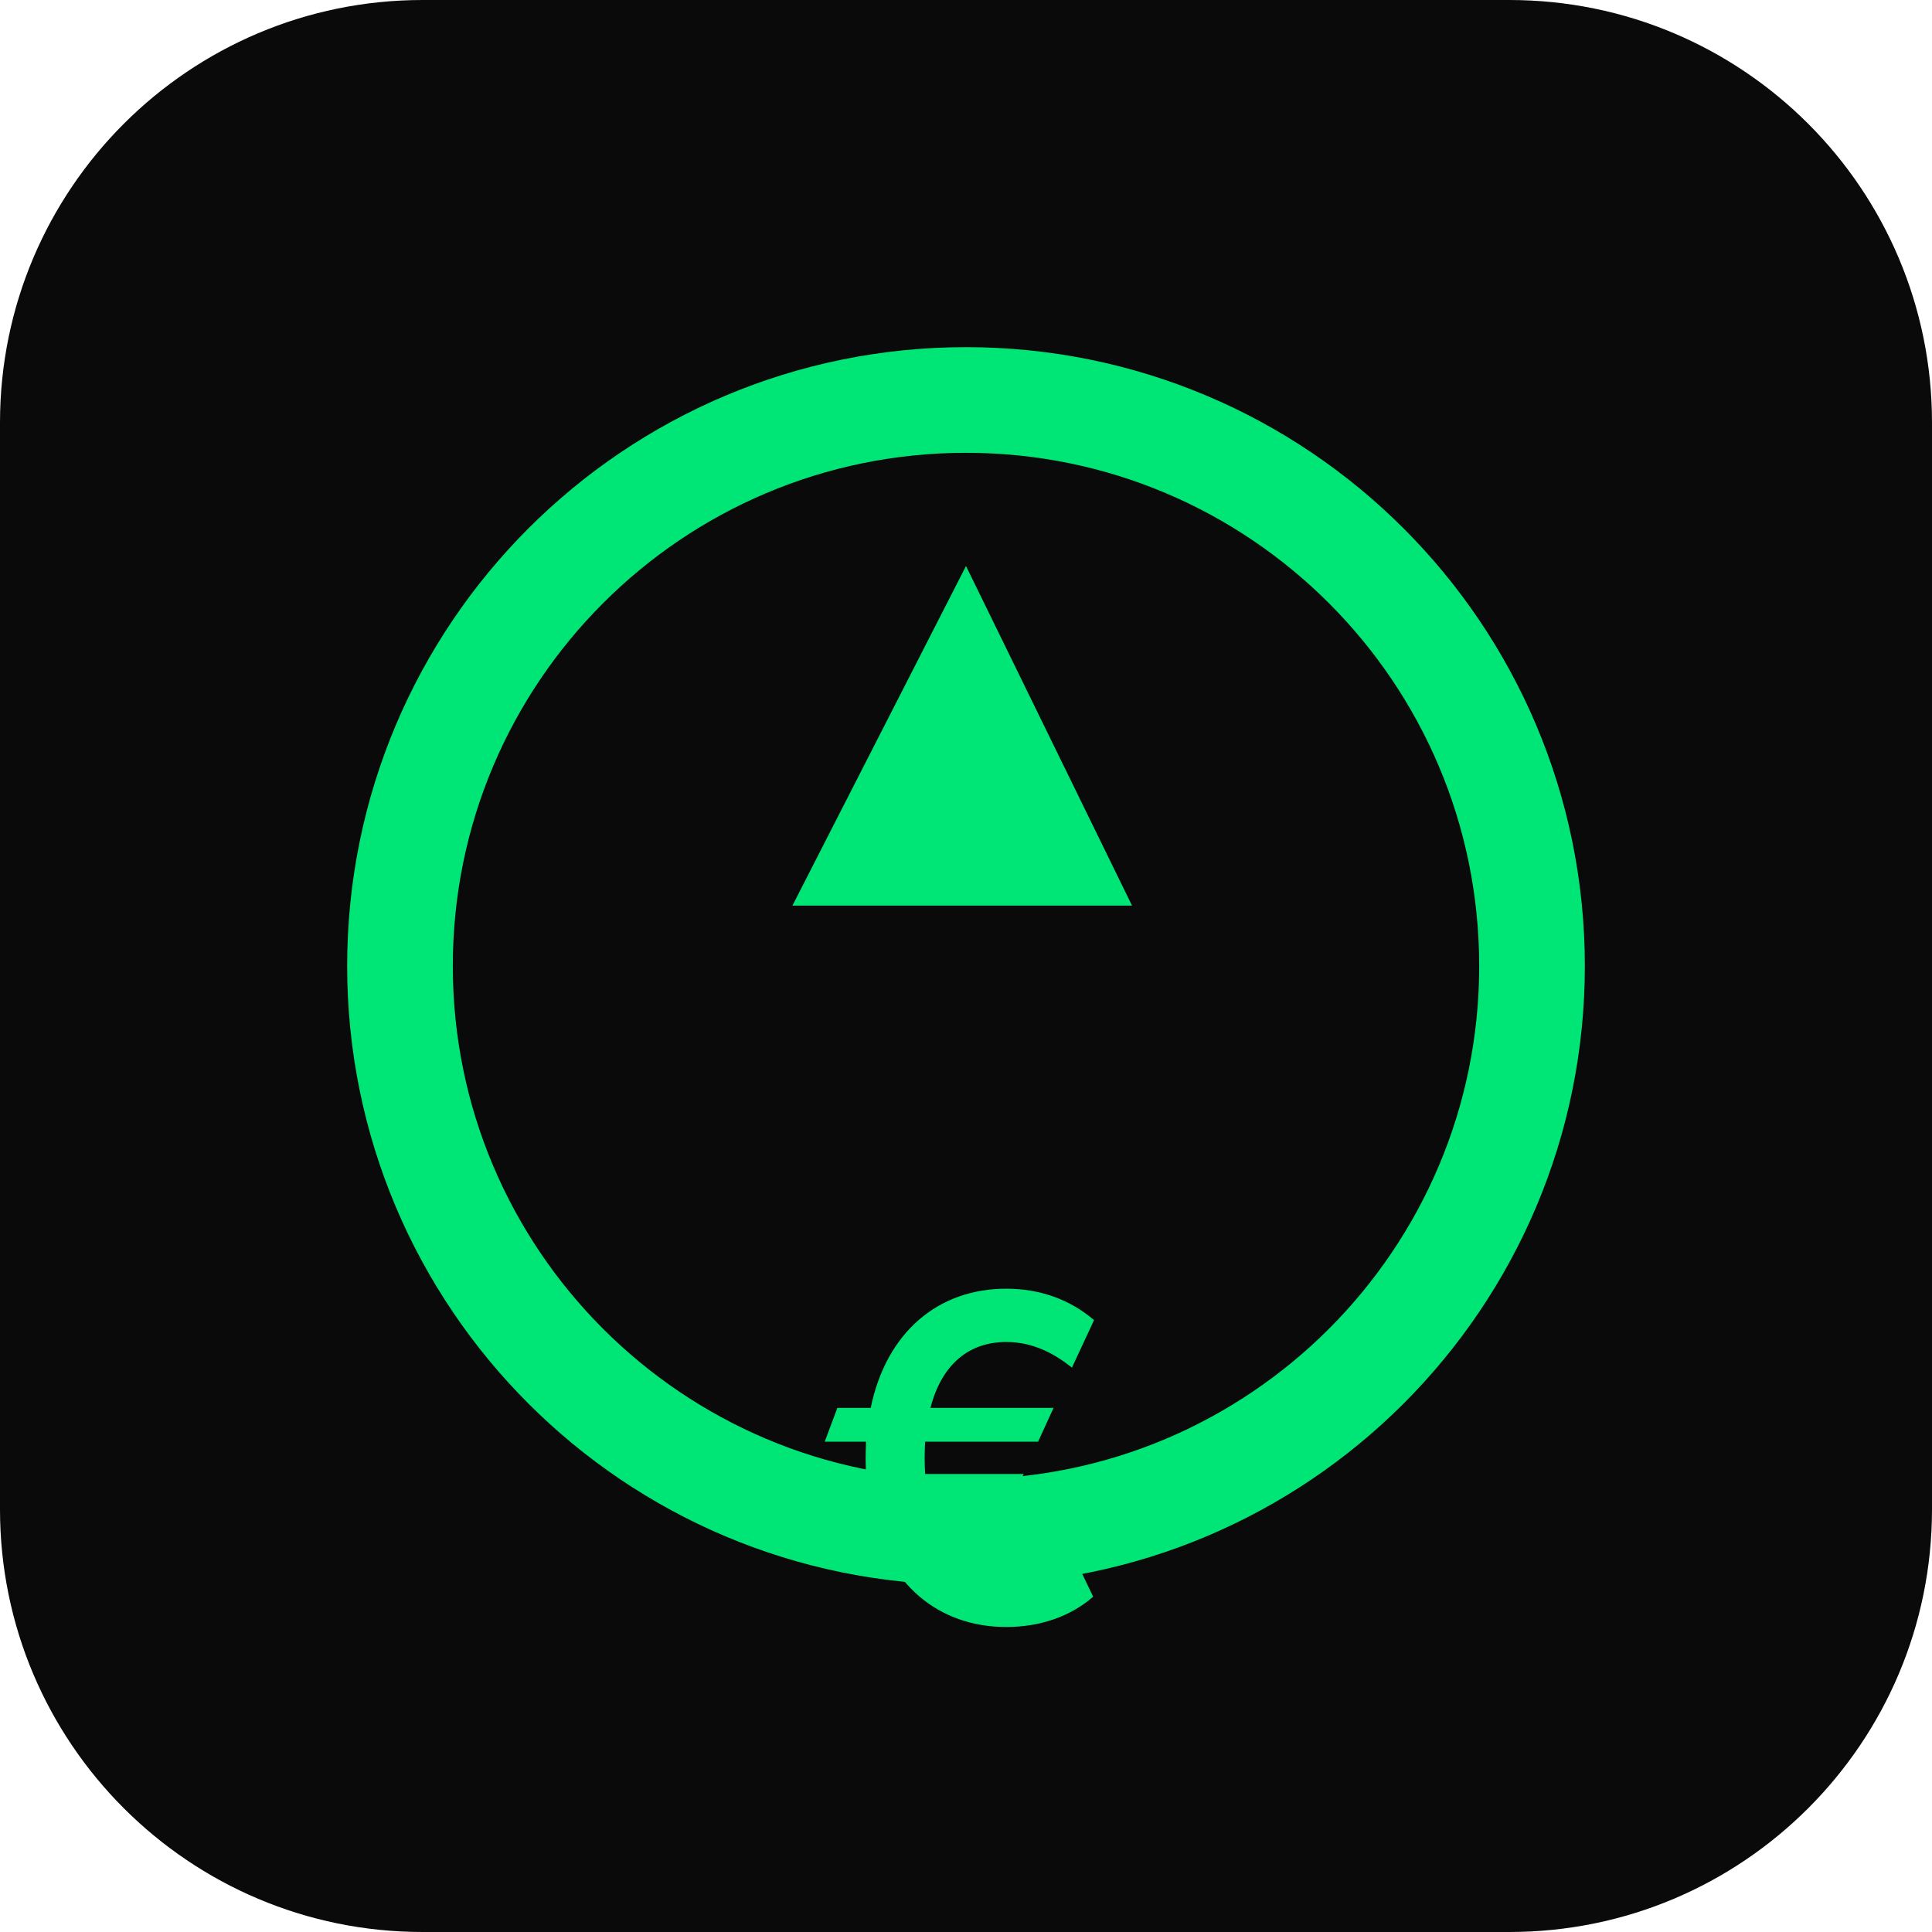
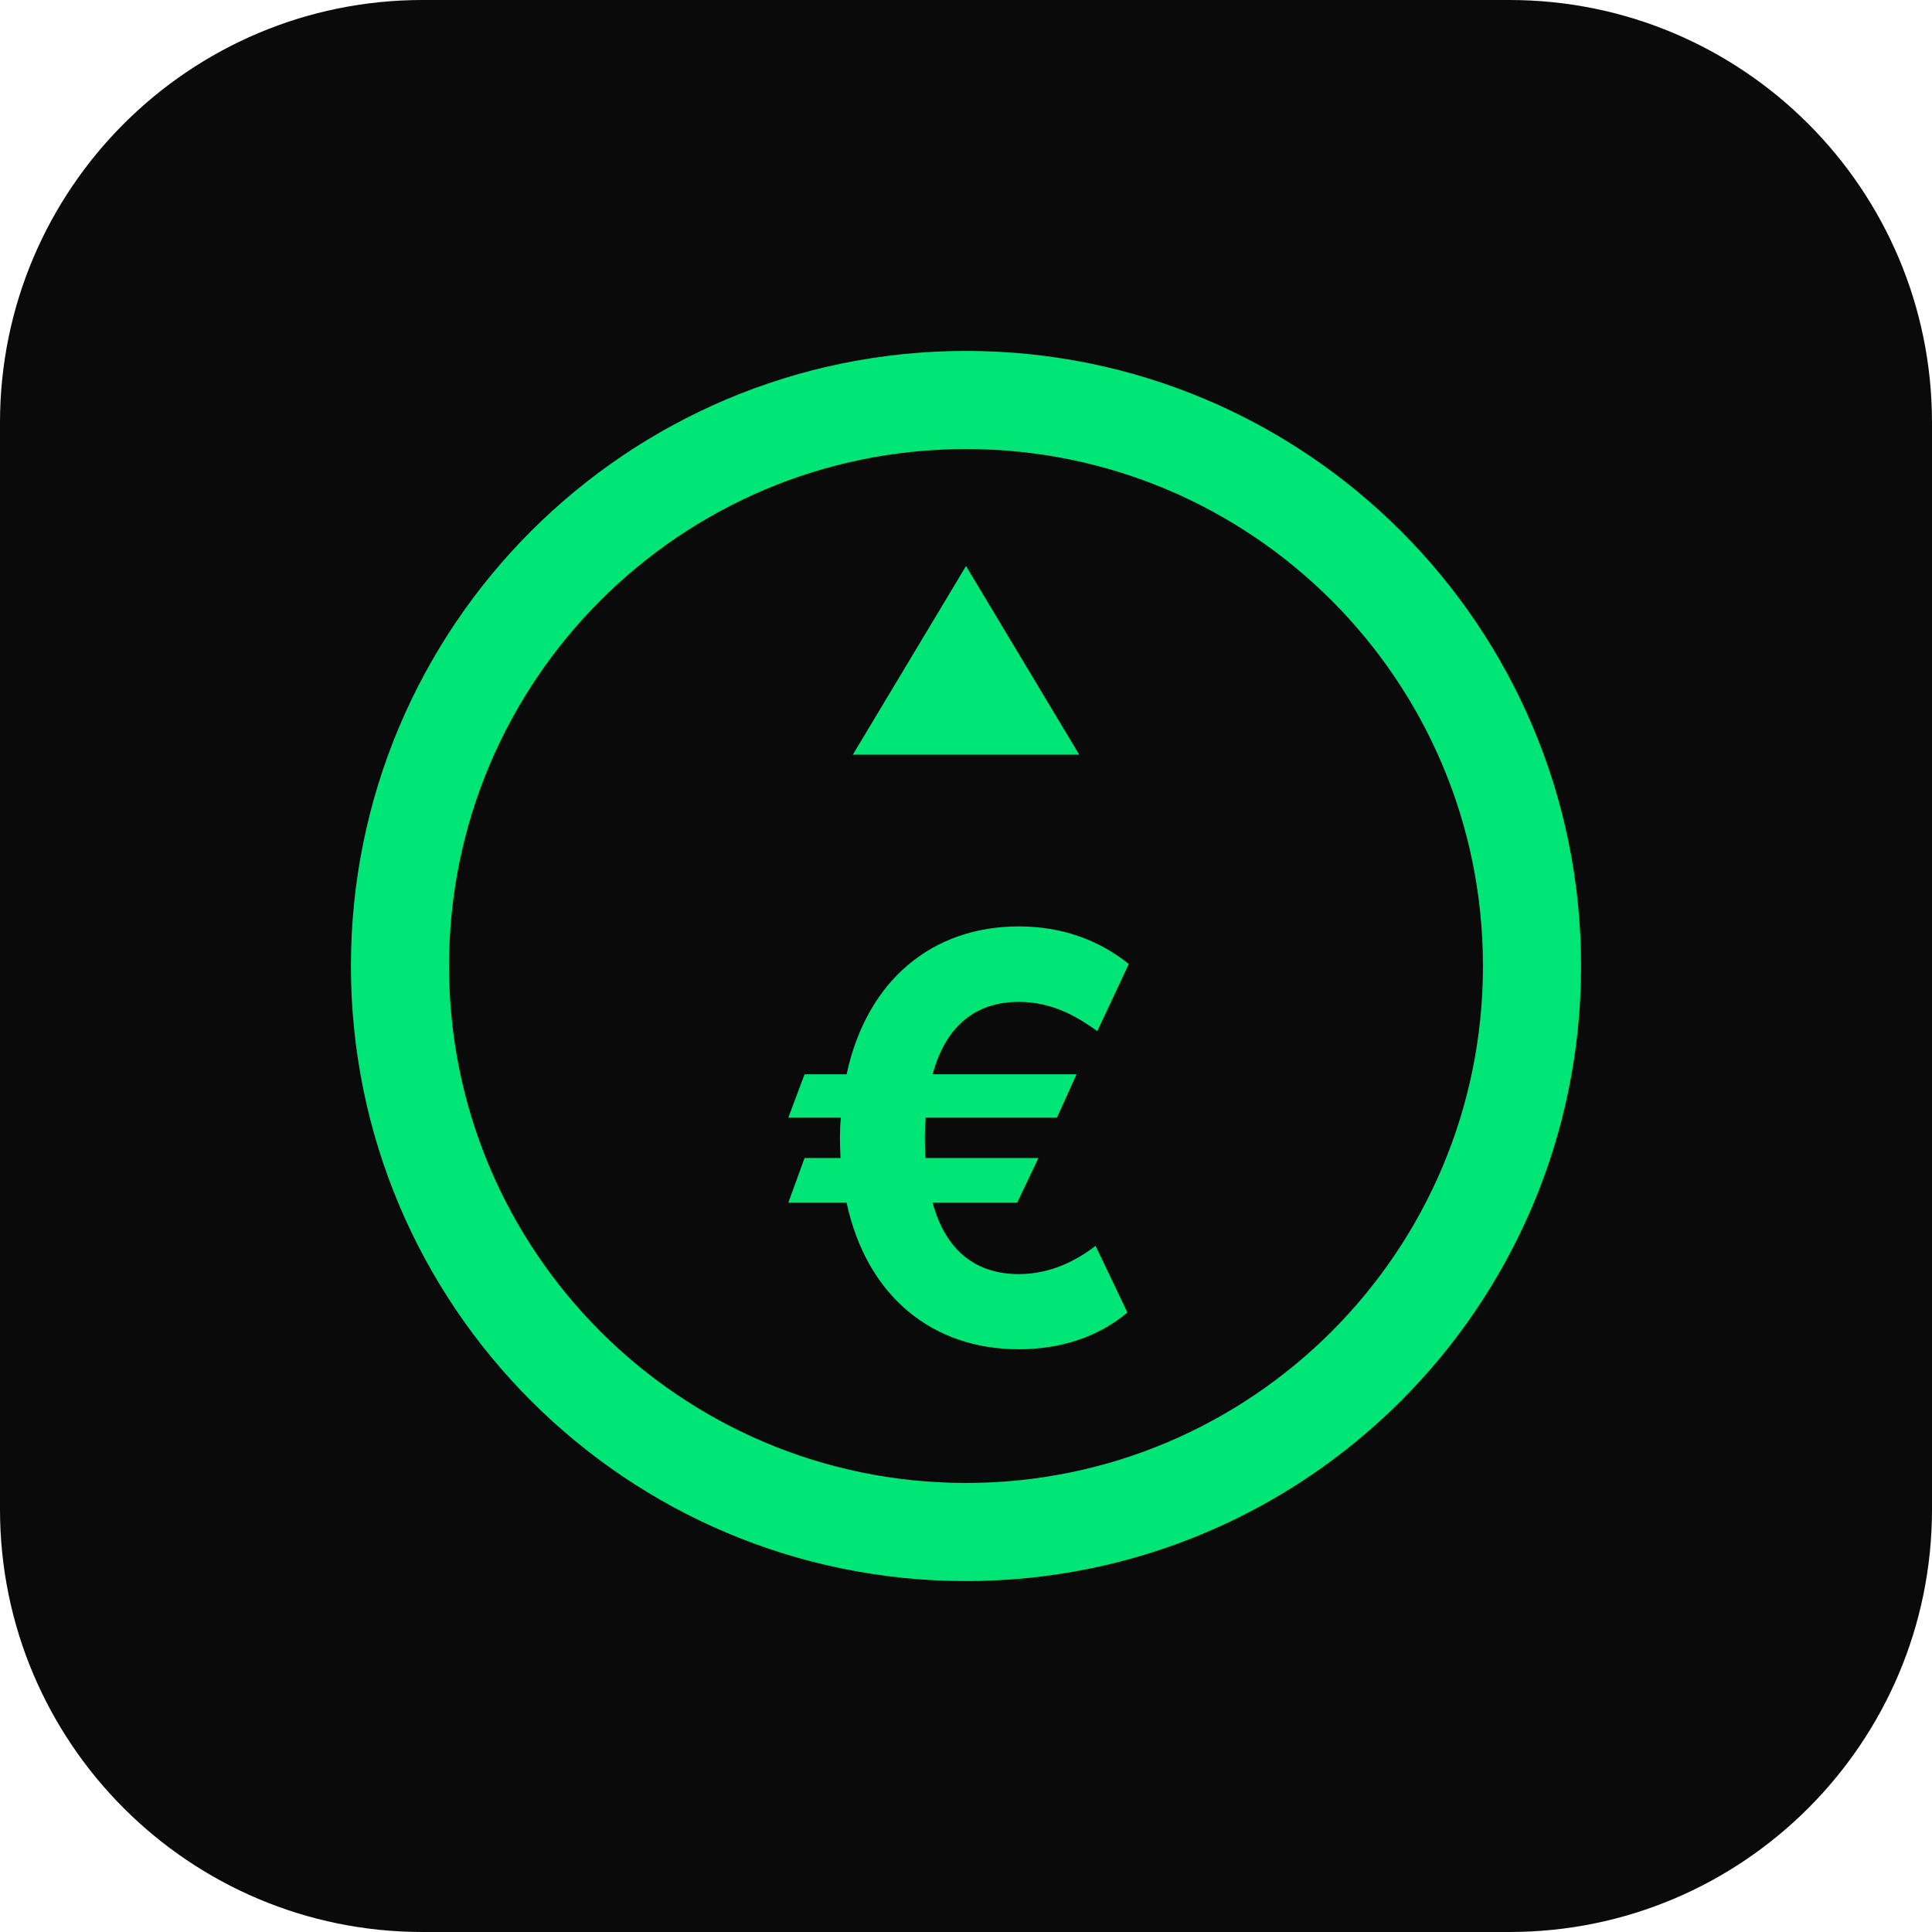
<svg xmlns="http://www.w3.org/2000/svg" viewBox="0 0 512 512">
  <rect width="512" height="512" rx="112" fill="#0A0A0A" />
-   <circle cx="256" cy="256" r="150" fill="none" stroke="#00E676" stroke-width="28" />
-   <path d="M256 150 L300 240 L210 240 Z" fill="#00E676" />
-   <text x="256" y="430" font-family="Inter, sans-serif" font-size="120" font-weight="600" fill="#00E676" text-anchor="middle">€</text>
+   <circle cx="256" cy="256" r="150" fill="none" stroke="#00E676" stroke-width="26" />
+   <path d="M256 150 L286 200 L226 200 Z" fill="#00E676" />
+   <text x="256" y="300" font-family="Inter, Geist, sans-serif" font-size="150" font-weight="700" fill="#00E676" text-anchor="middle" dominant-baseline="middle">€</text>
</svg>
